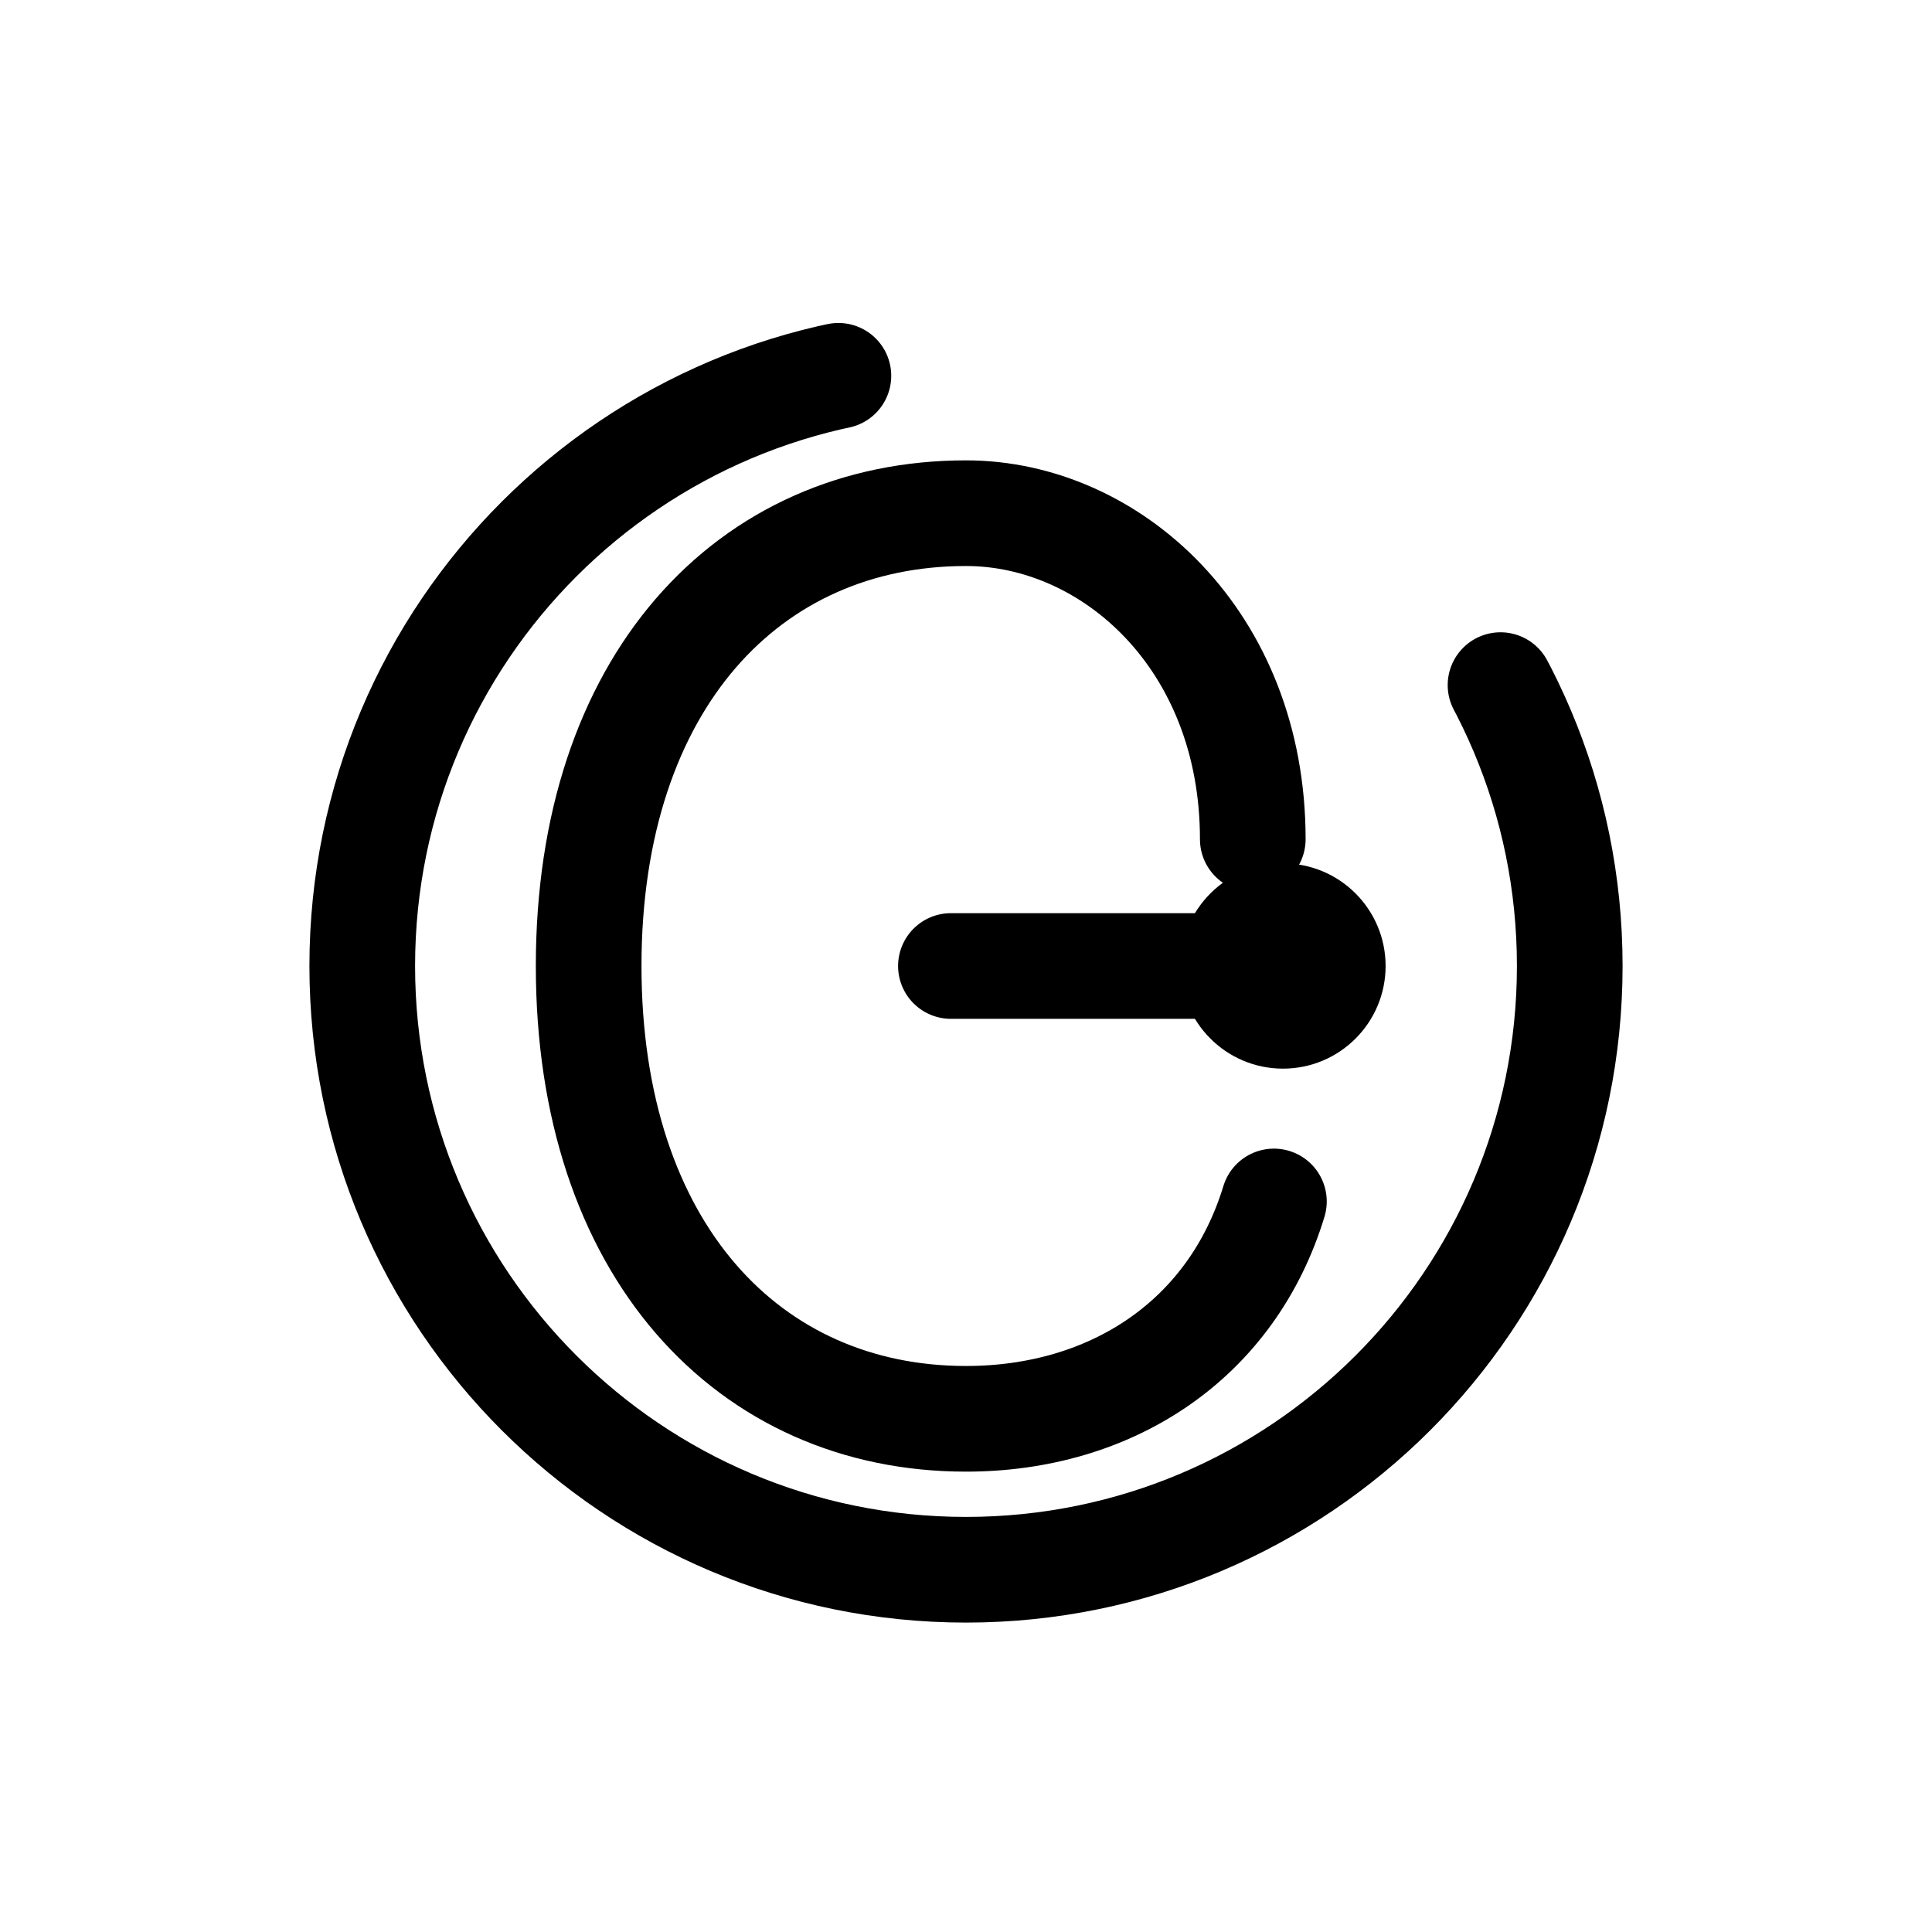
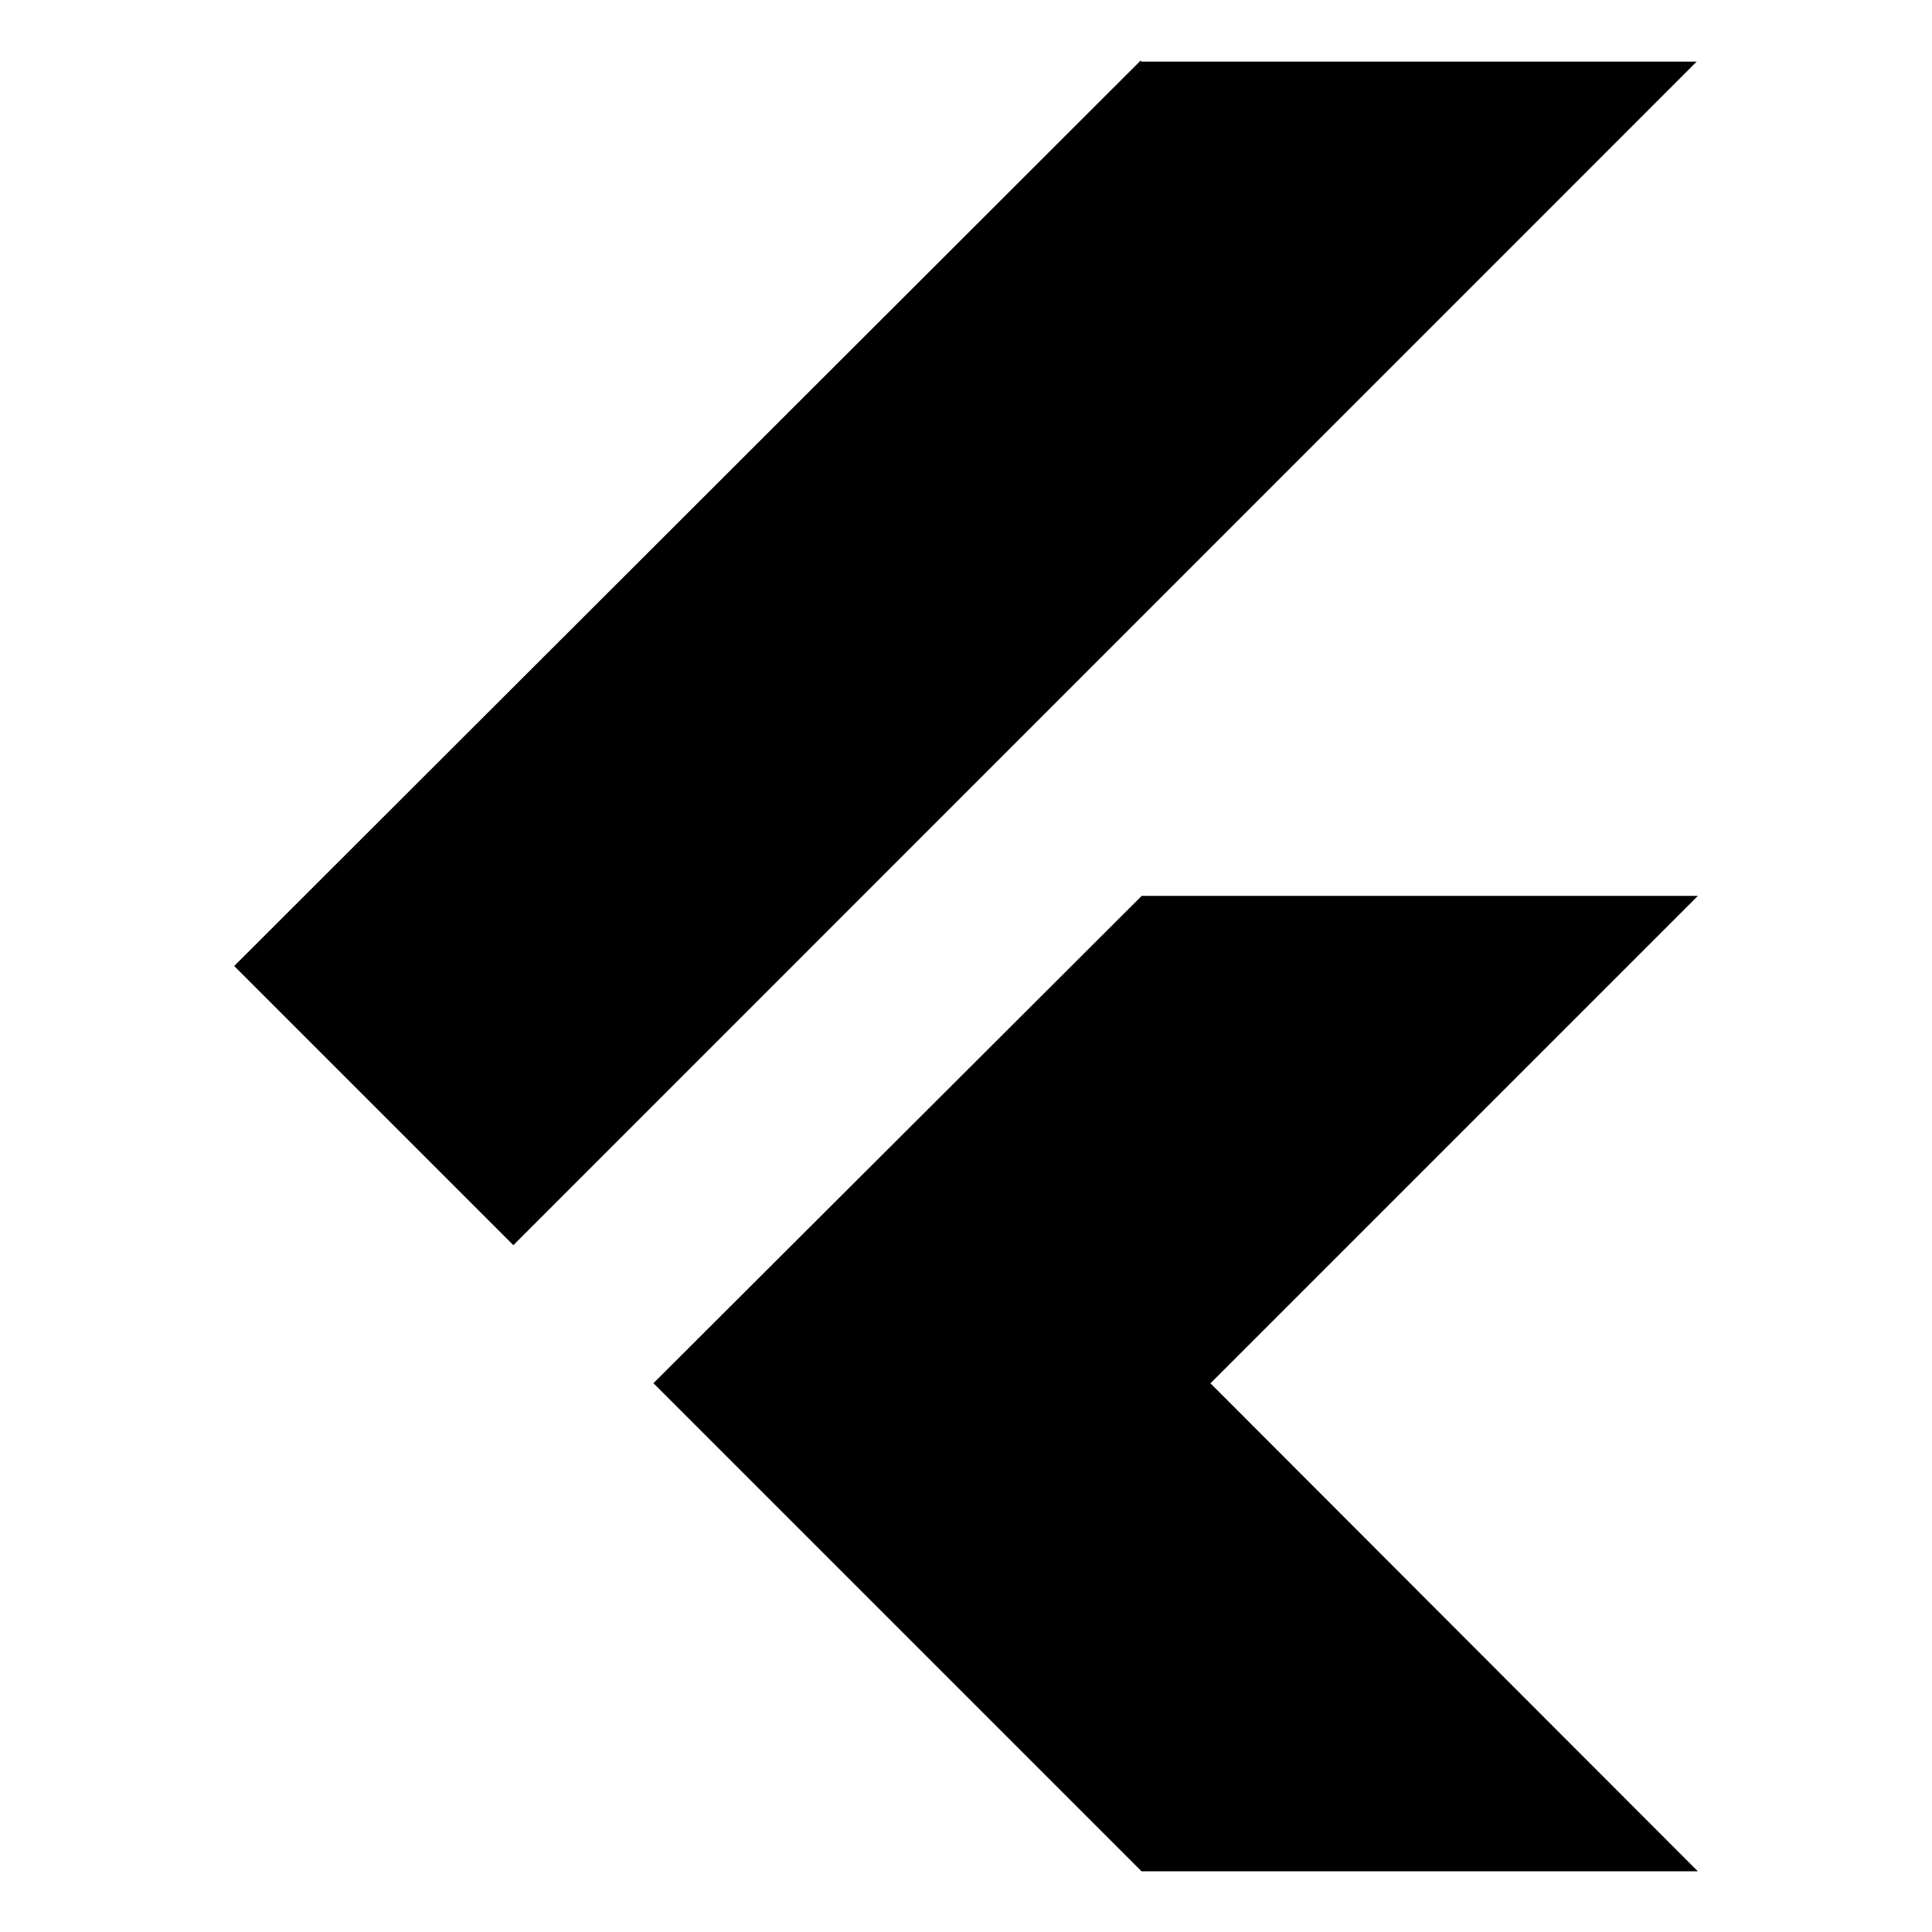
- <svg xmlns="http://www.w3.org/2000/svg" viewBox="0 0 64 64" fill="none" role="img" aria-label="Grox">
-   <circle cx="32" cy="32" r="20" stroke="currentColor" stroke-width="3.5" stroke-linecap="round" stroke-dasharray="100 26" stroke-dashoffset="10" />
-   <path stroke="currentColor" stroke-width="3.5" stroke-linecap="round" stroke-linejoin="round" d="M41.5 27.8            C41.5 21.2 36.8 17 32 17            C24.8 17 19.5 22.6 19.5 32            C19.5 41.4 24.8 47 32 47            C36.8 47 40.8 44.4 42.2 39.8" />
-   <path stroke="currentColor" stroke-width="3.5" stroke-linecap="round" d="M31.5 32 H42.5" />
-   <circle cx="42.5" cy="32" r="3.4" fill="currentColor" />
+ <svg xmlns="http://www.w3.org/2000/svg" viewBox="0 0 32 32" role="img" aria-label="Grox">
+   <path fill="currentColor" d="m18.909 14.84-8.086 8.07 8.085 8.085h9.214l-8.073-8.083 8.073-8.073H18.91ZM18.892 1.004 3.879 16l4.624 4.624L28.102 1.021h-9.194Z" />
</svg>
